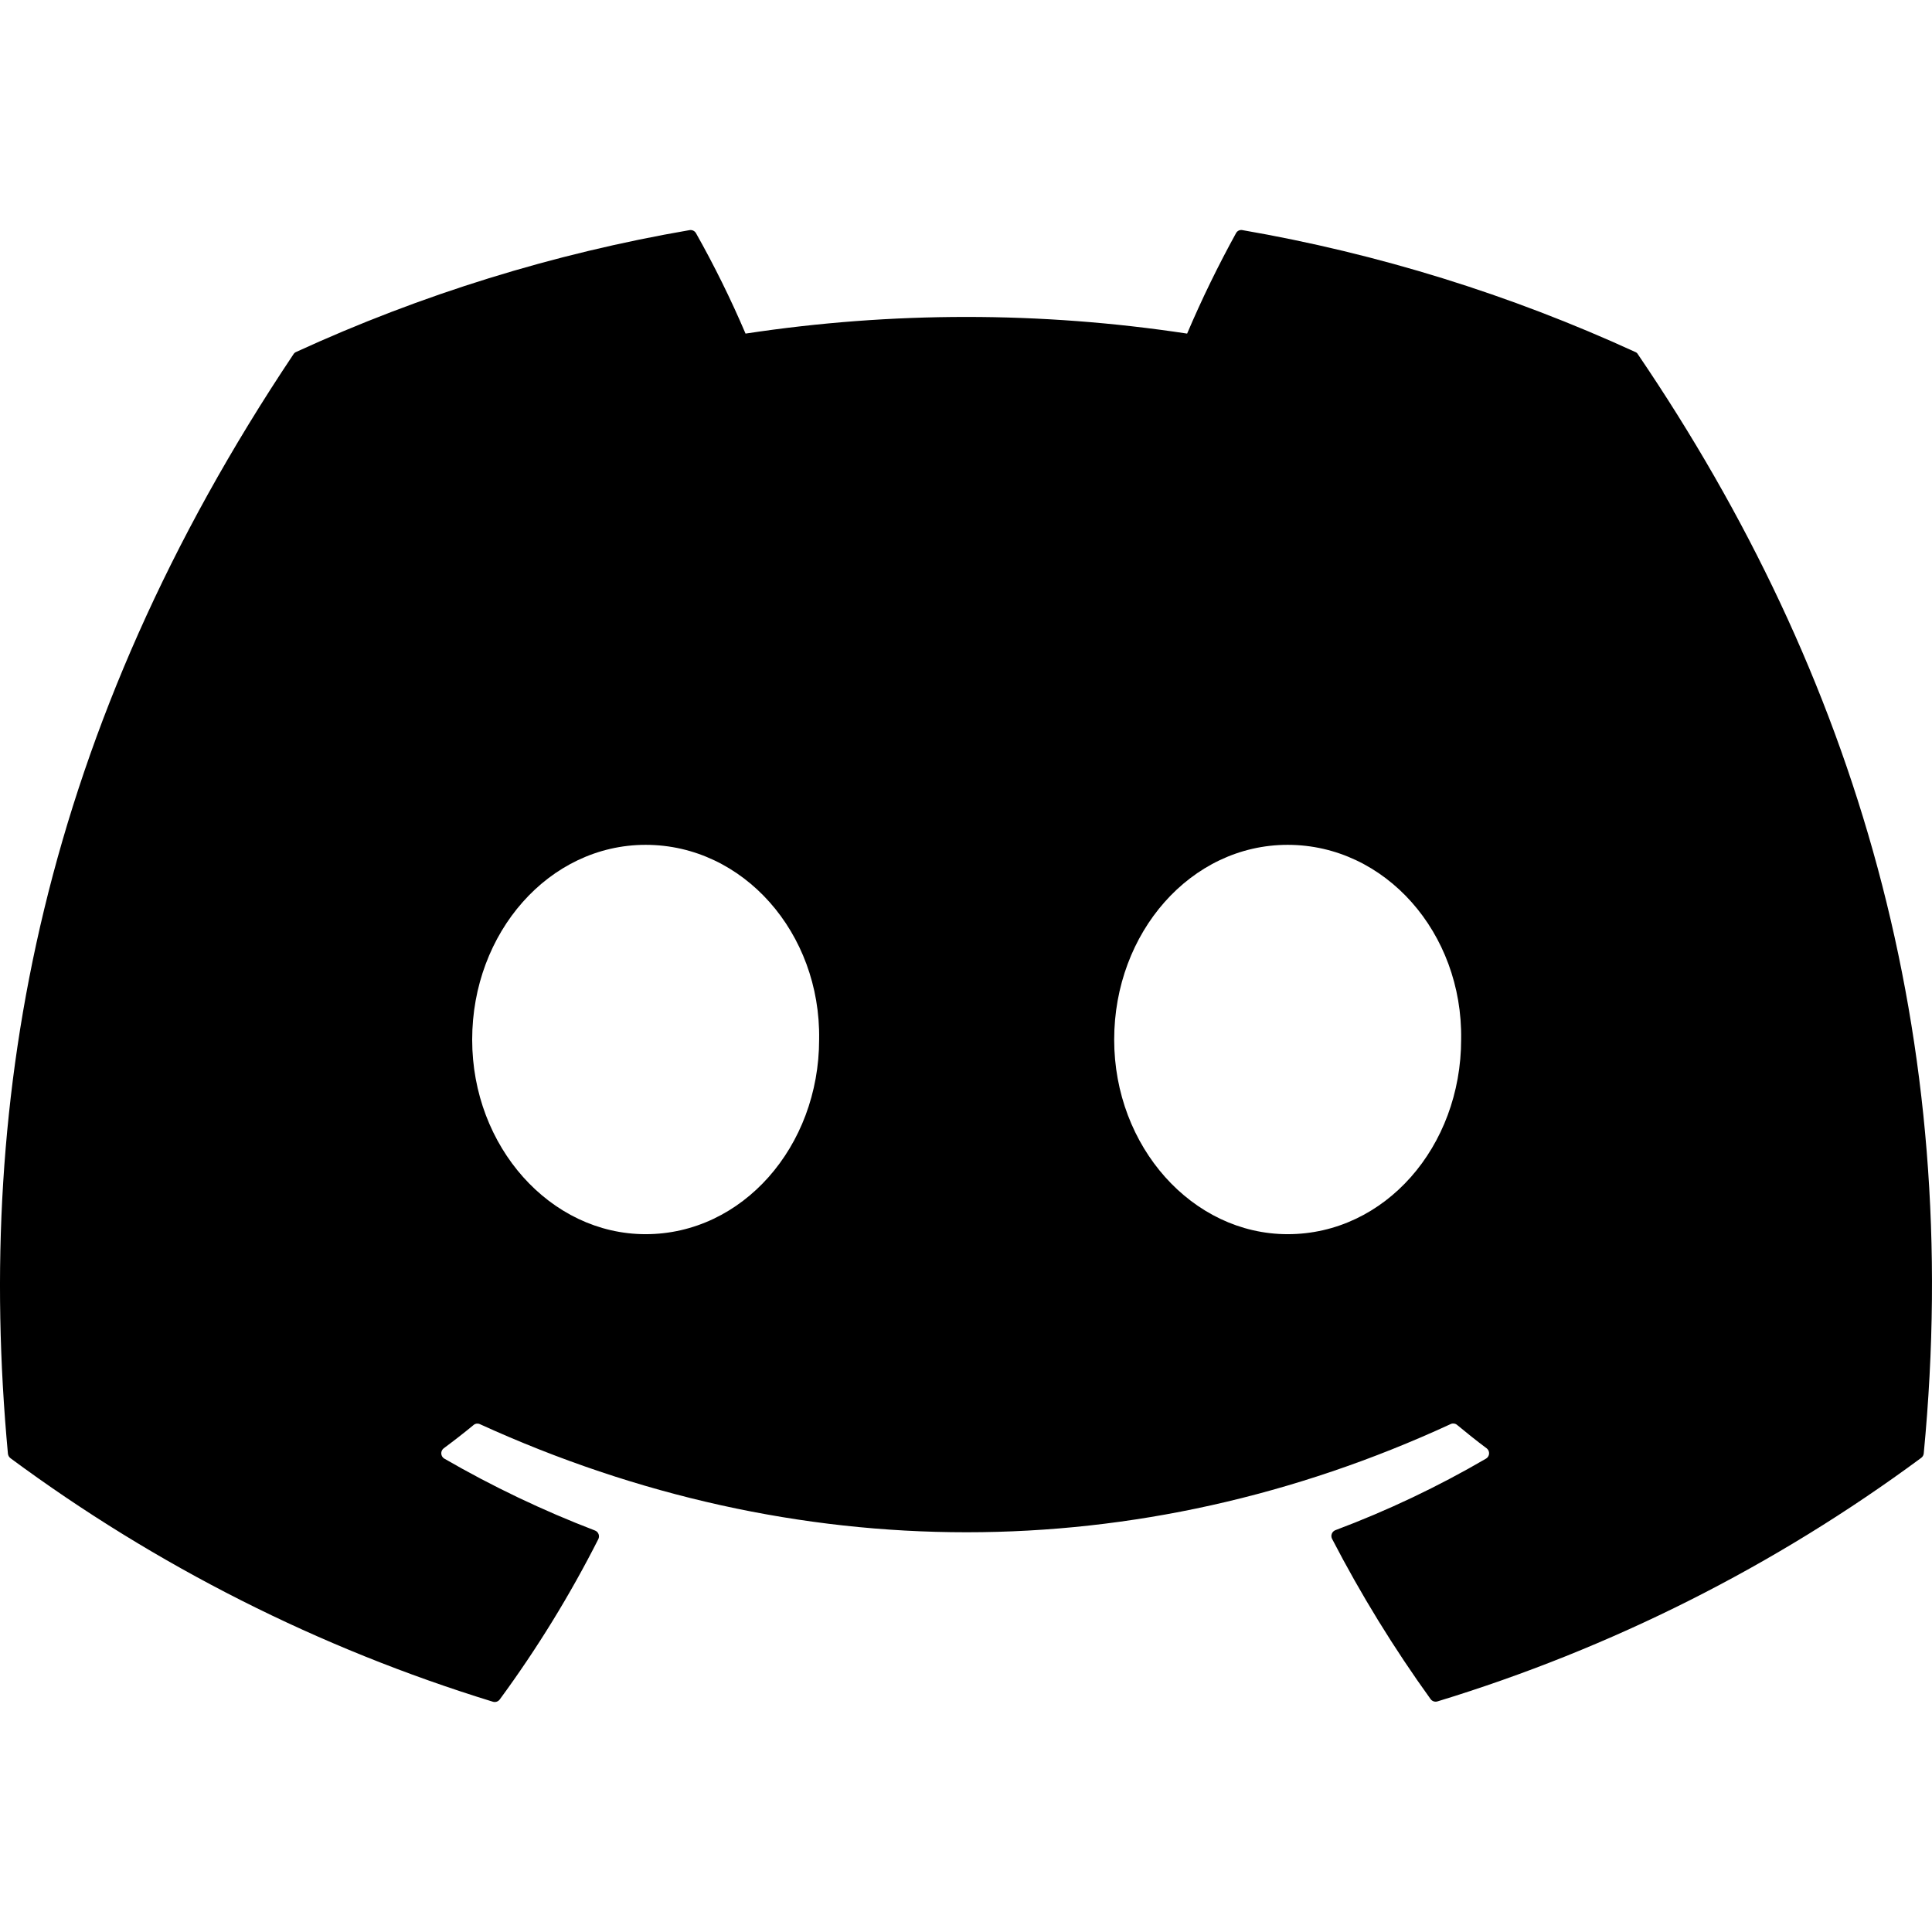
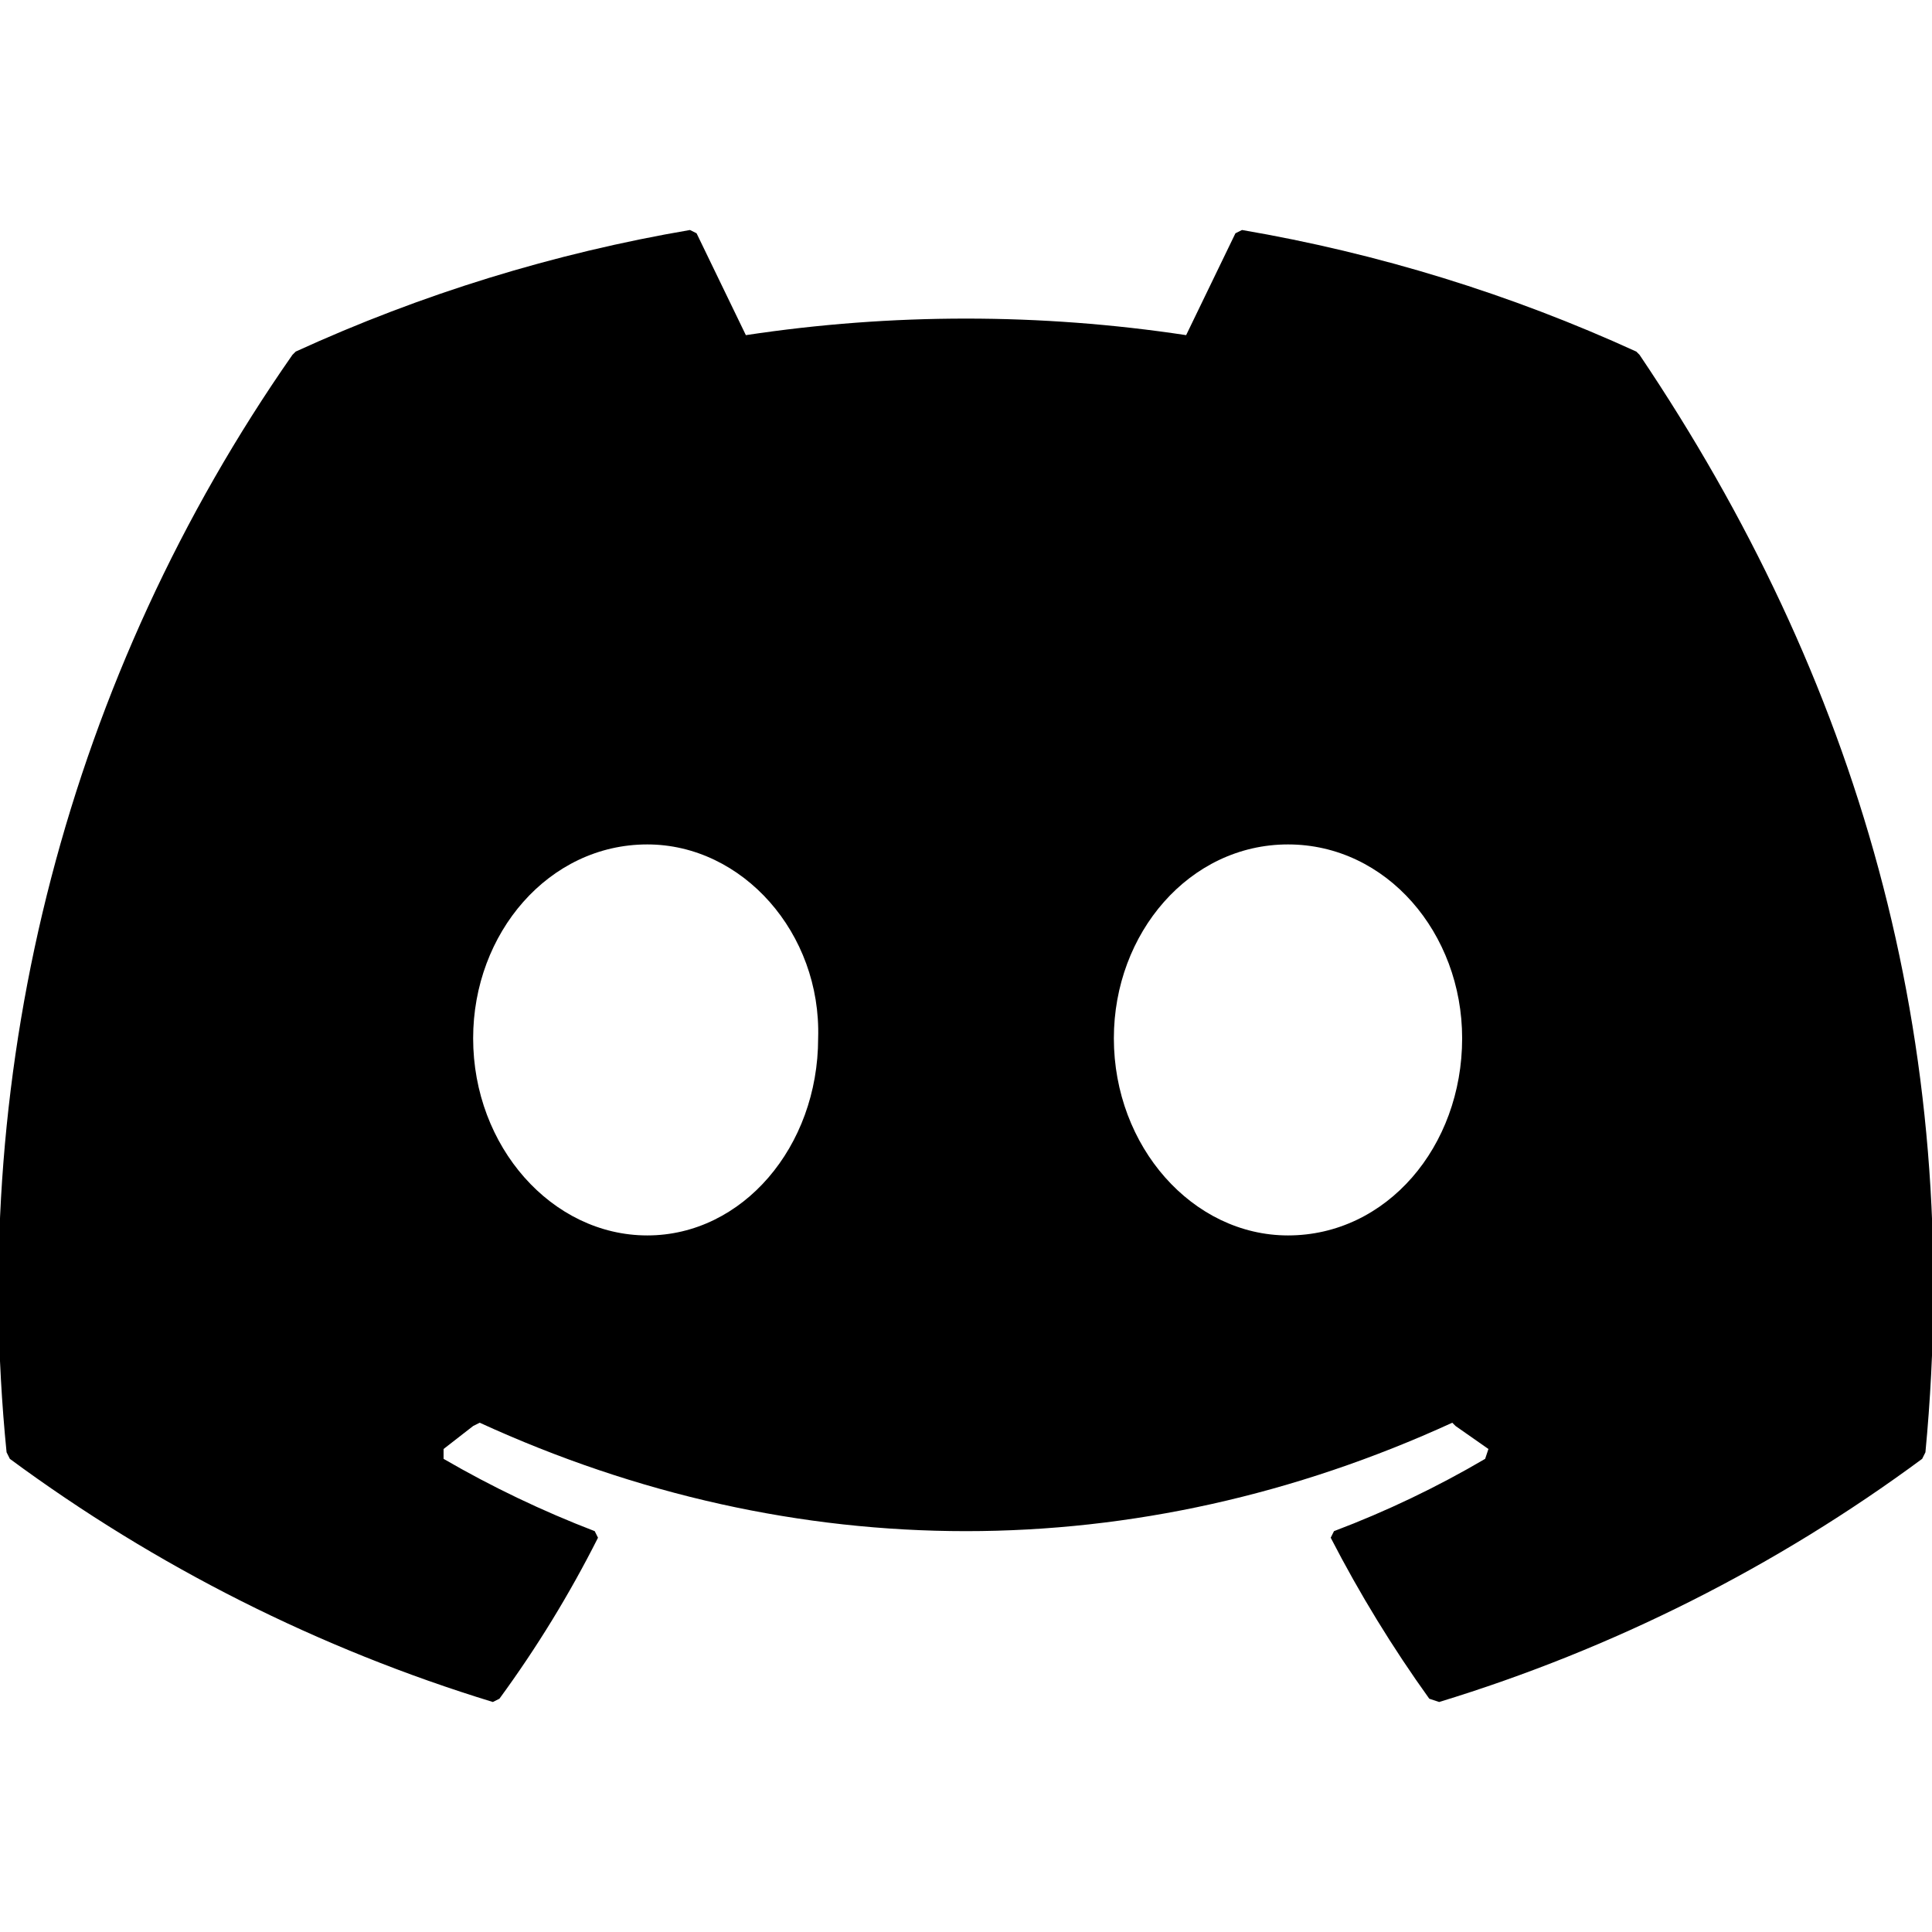
- <svg xmlns="http://www.w3.org/2000/svg" viewBox="0 0 588.021 588.021" version="1.1" id="svg1" width="588.021" height="588.021">
-   <defs id="defs1" />
-   <path d="m 498.511,107.833 a 1.5,1.5 0 0 0 -0.8,-0.7 485.1,485.1 0 0 0 -119.6,-37.1 1.8,1.8 0 0 0 -1.9,0.9 337.5,337.5 0 0 0 -14.9,30.6 447.8,447.8 0 0 0 -134.4,0 309.5,309.5 0 0 0 -15.1,-30.6 1.9,1.9 0 0 0 -1.9,-0.9 483.7,483.7 0 0 0 -119.8,37.1 1.7,1.7 0 0 0 -0.8,0.7 c -76.2,113.9 -97.1,224.9 -86.9,334.6 a 2,2 0 0 0 0.8,1.4 487.7,487.7 0 0 0 146.8,74.1 1.9,1.9 0 0 0 2.1,-0.7 348.2,348.2 0 0 0 30,-48.8 1.9,1.9 0 0 0 -1,-2.6 321.2,321.2 0 0 1 -45.9,-21.9 1.9,1.9 0 0 1 -0.2,-3.1 c 3.1,-2.3 6.2,-4.7 9.1,-7.1 a 1.8,1.8 0 0 1 1.9,-0.3 c 96.2,43.9 200.4,43.9 295.5,0 a 1.8,1.8 0 0 1 1.9,0.2 c 2.9,2.4 6,4.9 9.1,7.2 a 1.9,1.9 0 0 1 -0.2,3.1 301.4,301.4 0 0 1 -45.9,21.8 1.9,1.9 0 0 0 -1,2.6 391.1,391.1 0 0 0 30,48.8 1.9,1.9 0 0 0 2.1,0.7 486,486 0 0 0 147.2,-74.1 1.9,1.9 0 0 0 0.8,-1.4 c 12.2,-126.7 -20.6,-236.8 -87,-334.5 z m -302,267.8 c -29,0 -52.8,-26.6 -52.8,-59.2 0,-32.6 23.4,-59.3 52.8,-59.3 29.7,0 53.3,26.8 52.8,59.2 0,32.7 -23.4,59.3 -52.8,59.3 z m 195.4,0 c -29,0 -52.8,-26.6 -52.8,-59.2 0,-32.6 23.3,-59.3 52.8,-59.3 29.7,0 53.3,26.8 52.8,59.2 0,32.7 -23.2,59.3 -52.8,59.3 z" id="path1" />
+ <svg xmlns="http://www.w3.org/2000/svg" viewBox="0 0 588 588">
+   <path d="m499 108-1-1a485 485 0 0 0-120-37l-2 1-15 31a448 448 0 0 0-134 0l-15-31-2-1a484 484 0 0 0-120 37l-1 1A497 497 0 0 0 2 442l1 2a488 488 0 0 0 147 74l2-1a348 348 0 0 0 30-49l-1-2a321 321 0 0 1-46-22v-3l9-7 2-1c96 44 200 44 296 0l1 1 10 7-1 3a301 301 0 0 1-46 22l-1 2a391 391 0 0 0 30 49l3 1a486 486 0 0 0 147-74l1-2c12-126-21-236-87-334M197 376c-29 0-53-27-53-60 0-32 23-59 53-59 29 0 53 27 52 59 0 33-23 60-52 60m195 0c-29 0-53-27-53-60 0-32 23-59 53-59s53 27 53 59c0 33-23 60-53 60" />
</svg>
